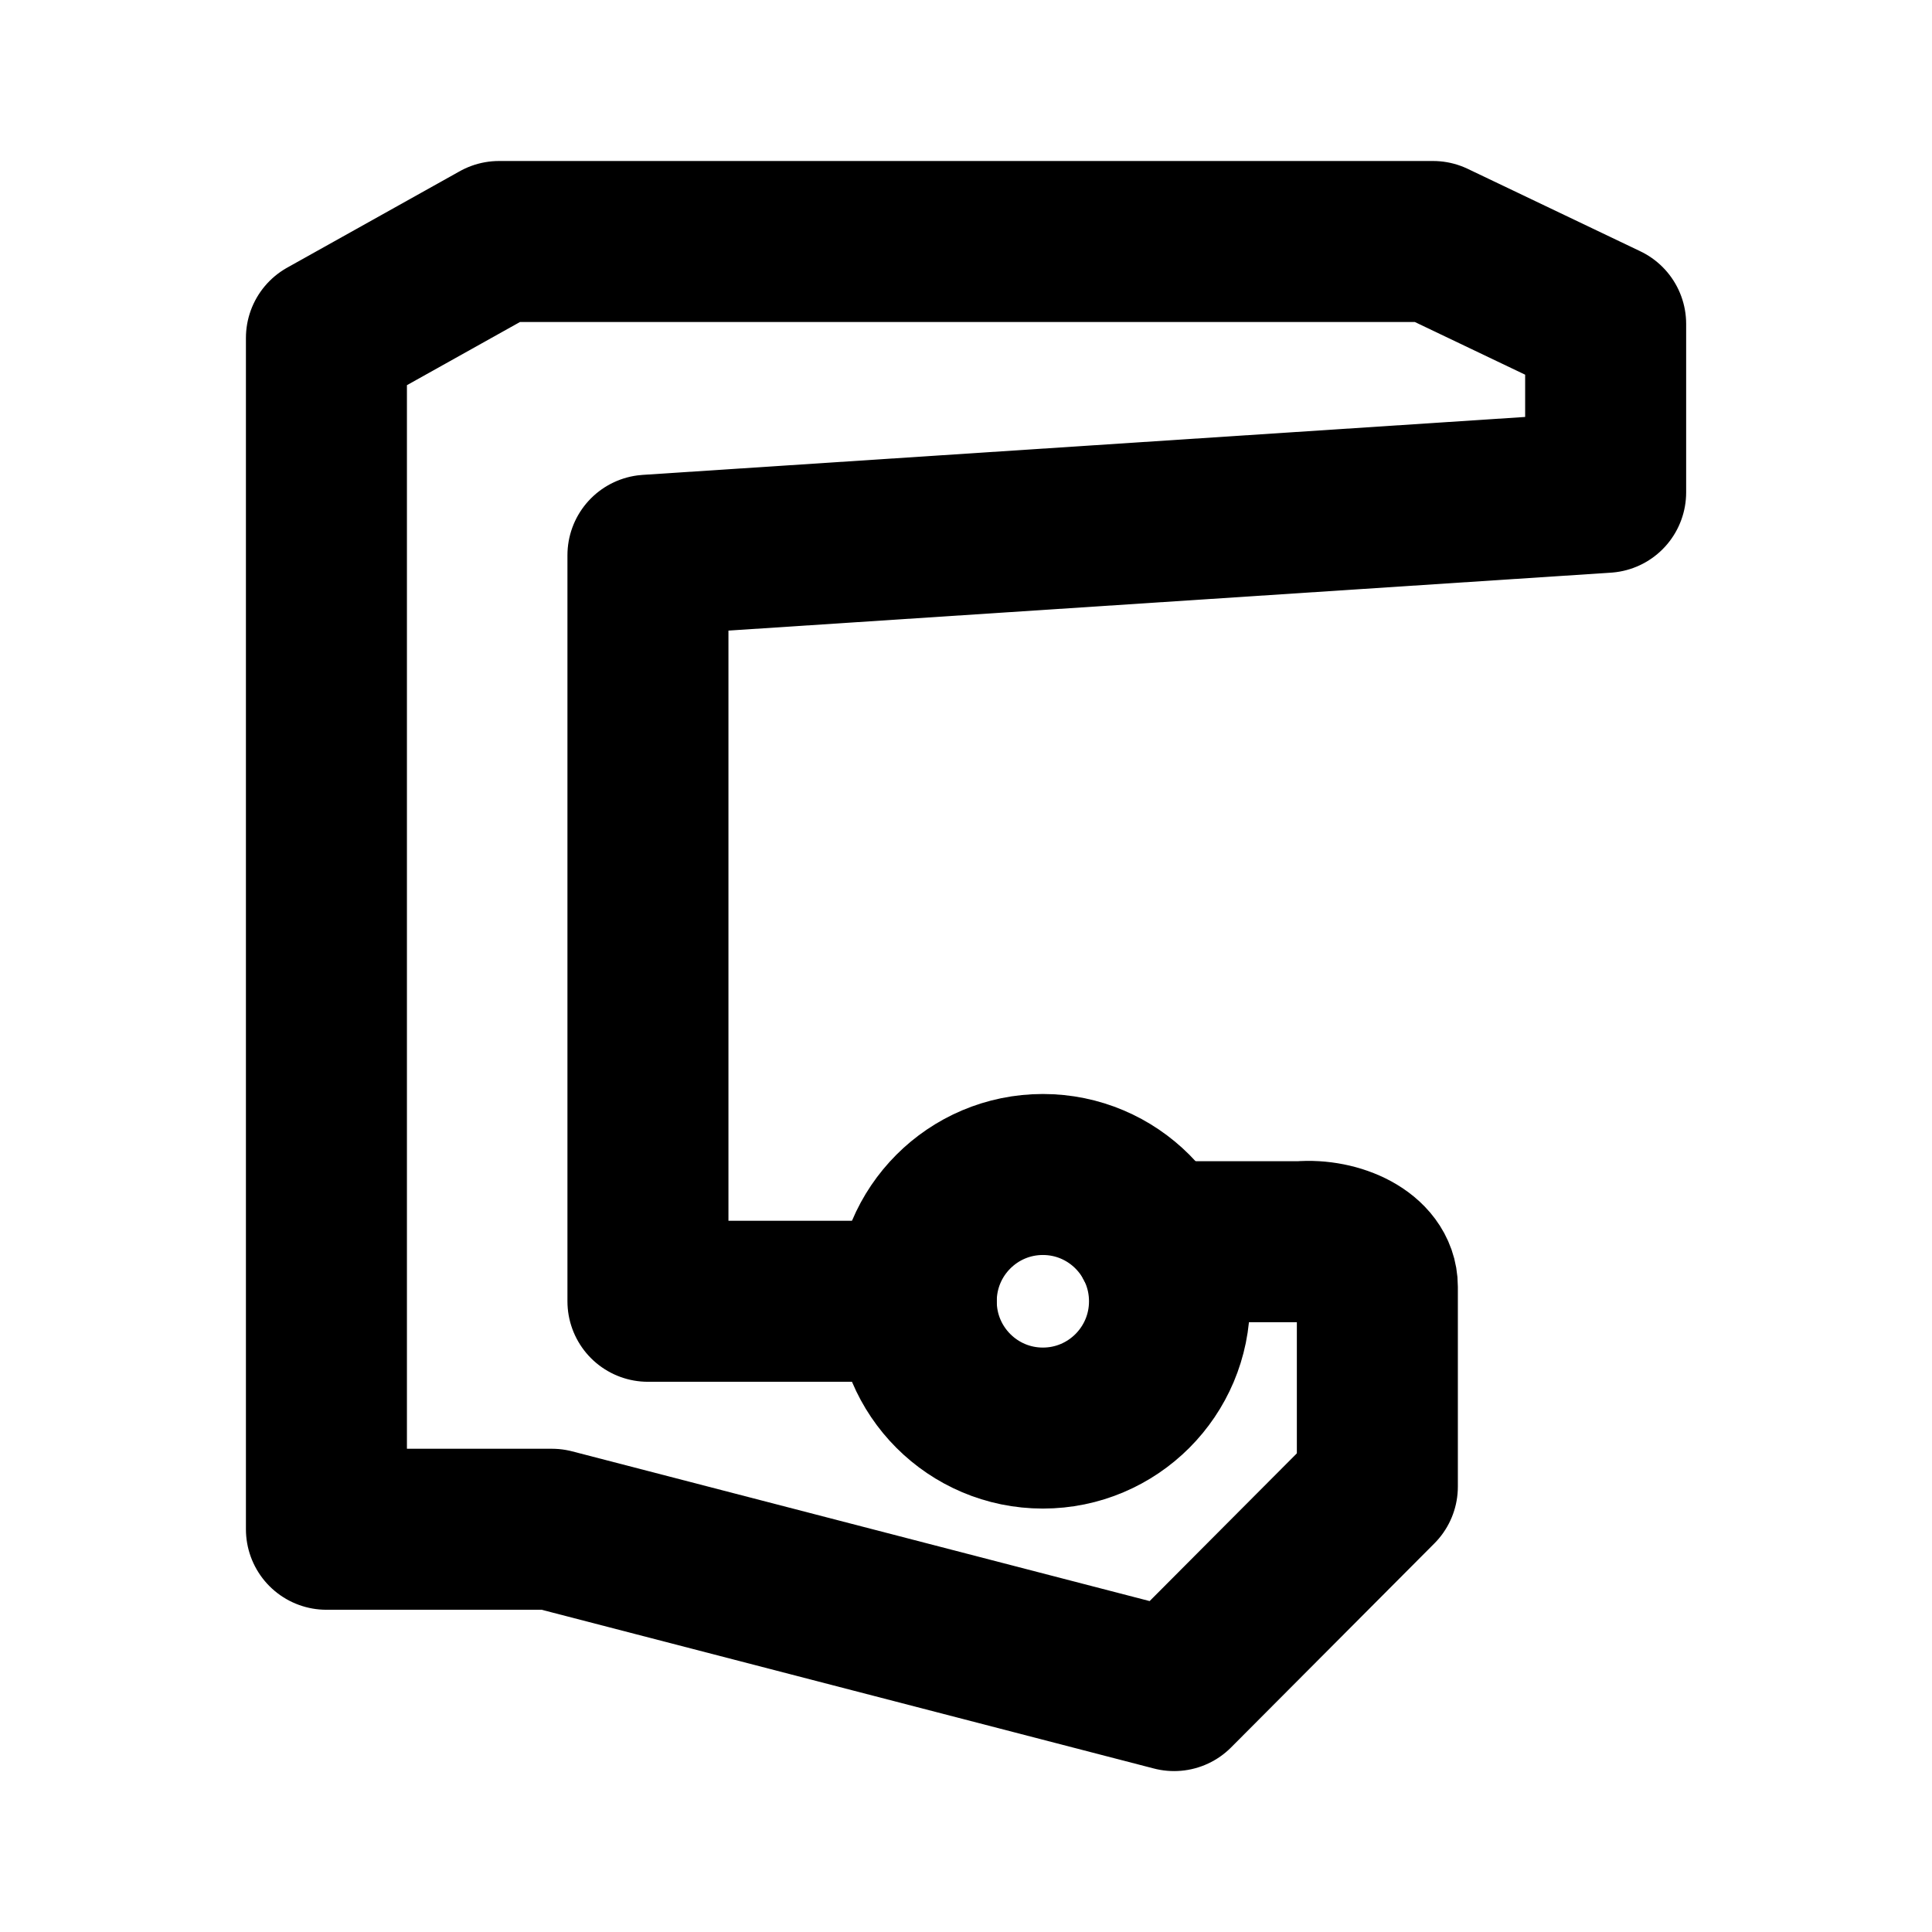
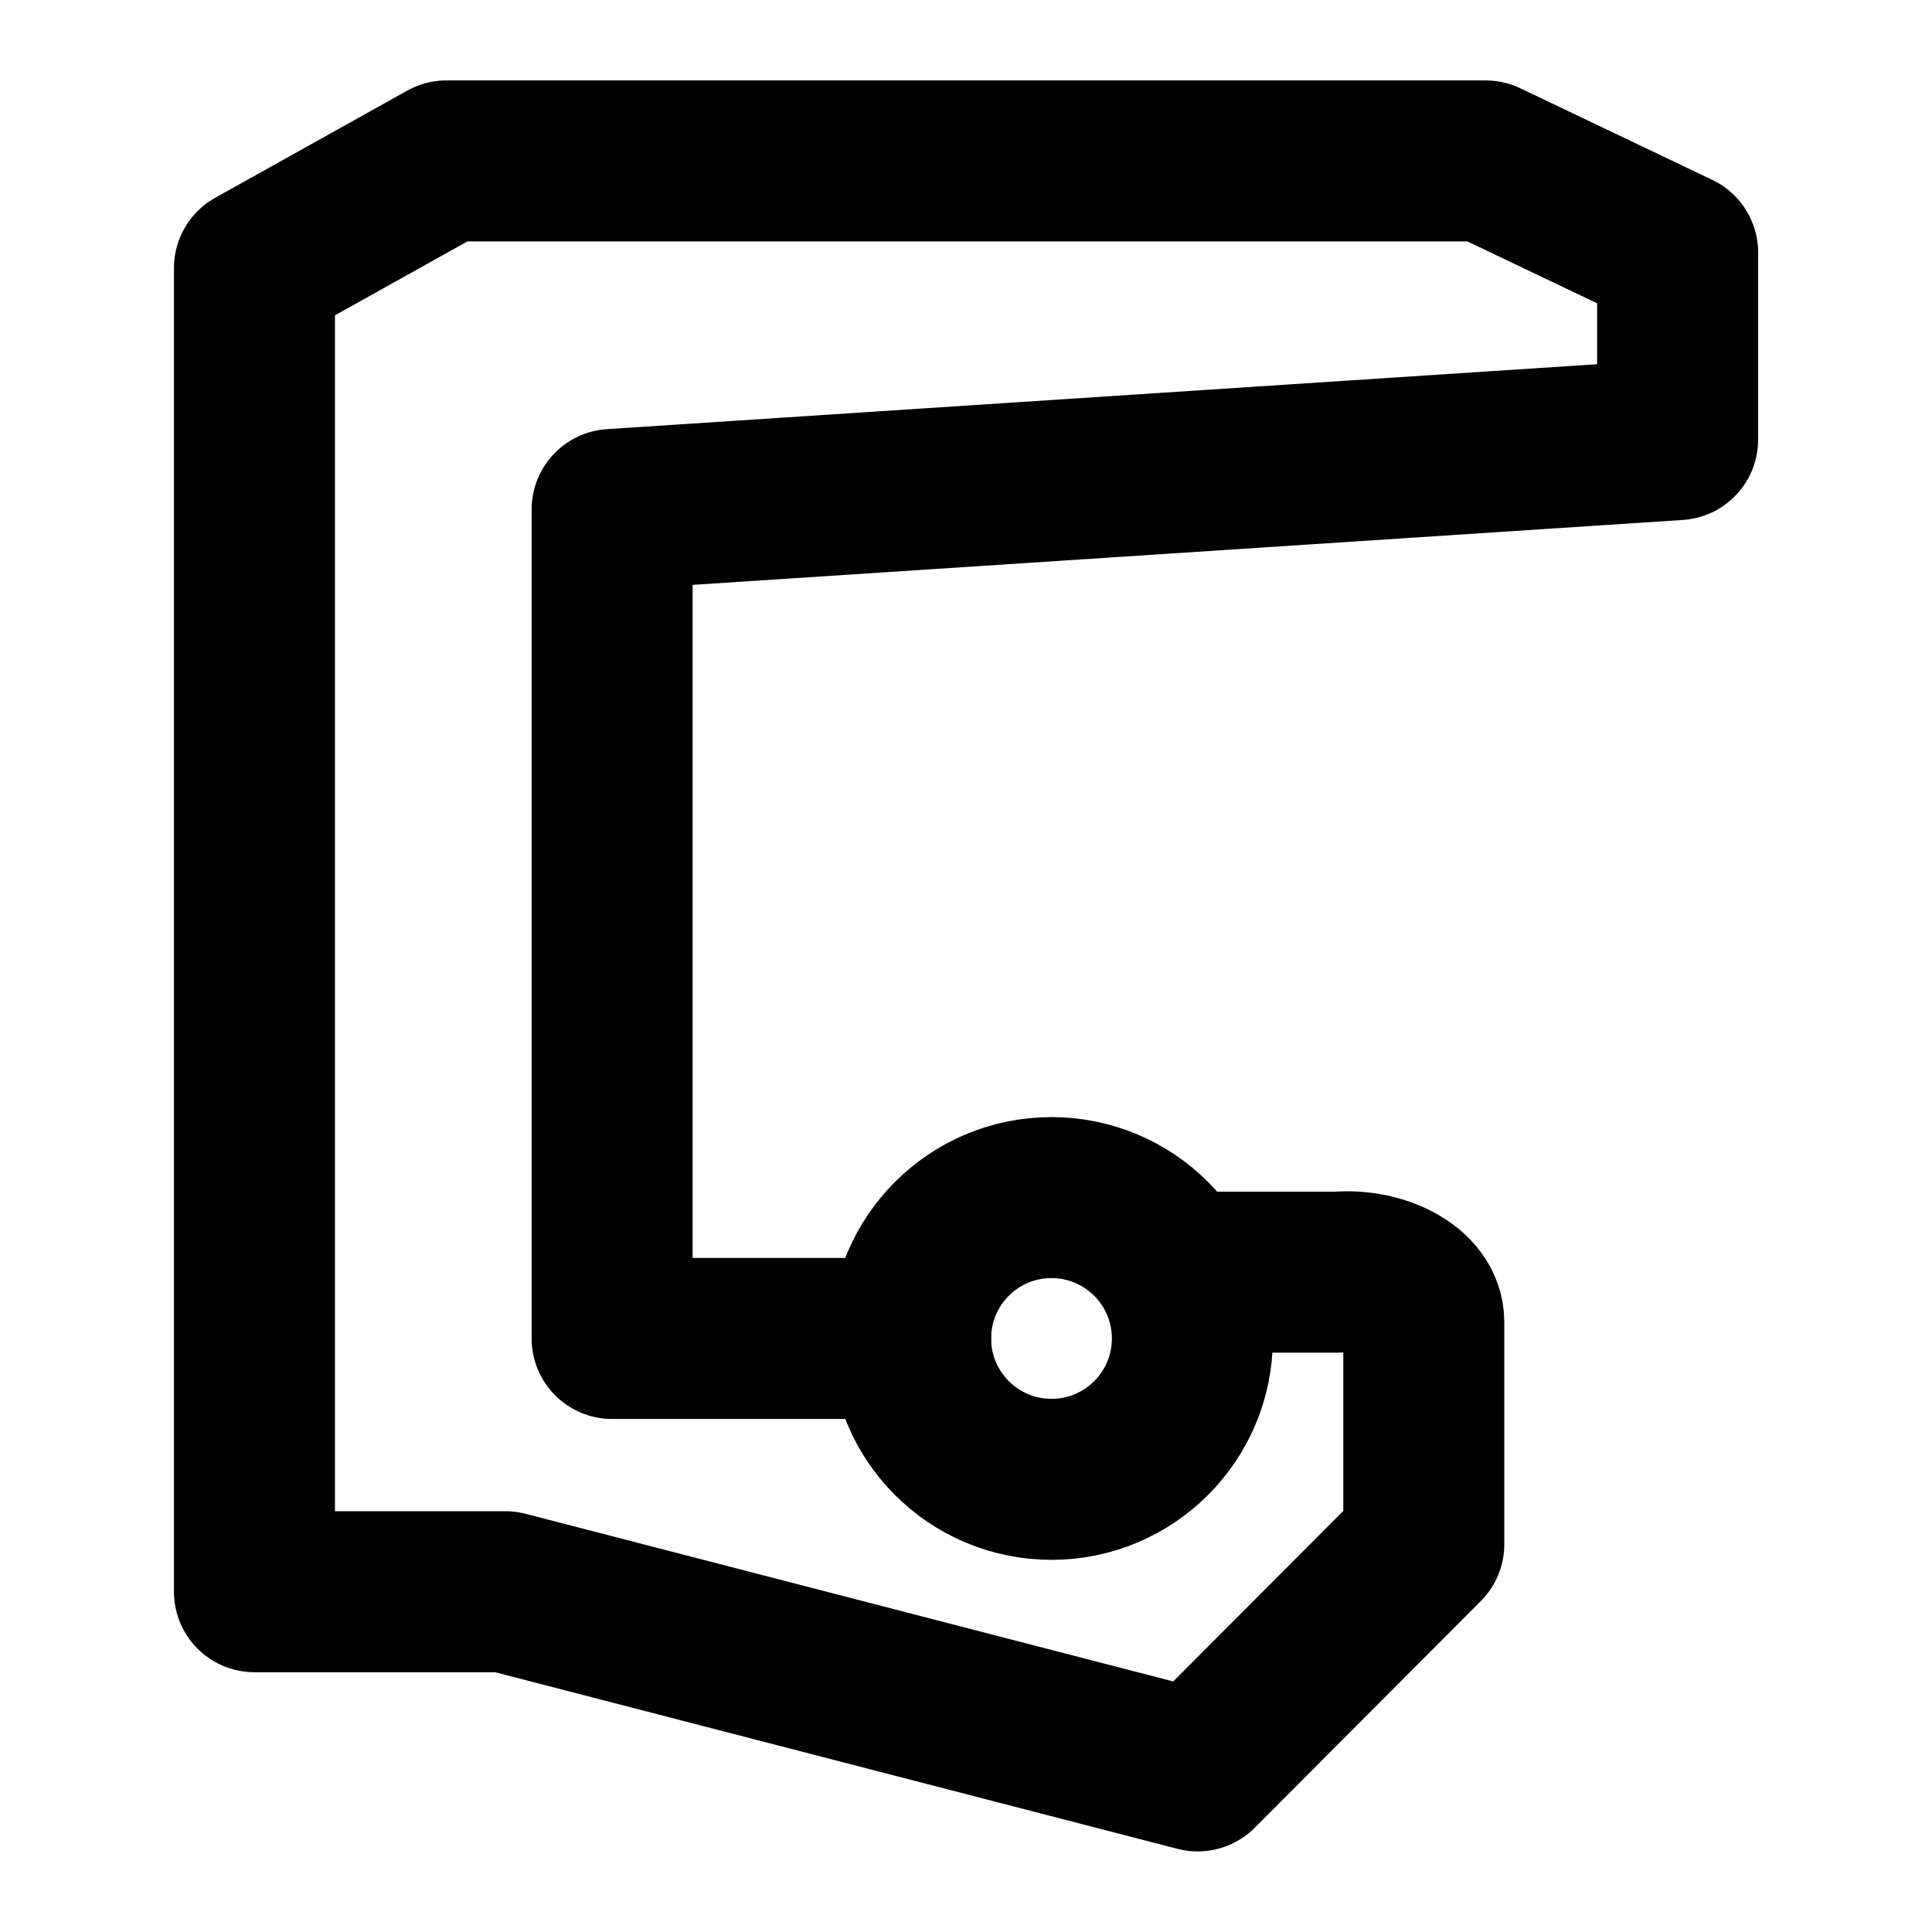
<svg xmlns="http://www.w3.org/2000/svg" id="svg6" class="icon icon-tabler icon-tabler-circle" width="24" height="24" fill="none" stroke="currentColor" stroke-linecap="round" stroke-linejoin="round" stroke-width="2" version="1.1" viewBox="0 0 24 24" xml:space="preserve">
  <path id="path2" d="M0 0h24v24H0z" fill="none" stroke="none" />
-   <path id="path311" d="m11.382 16.165h-3.333v-9.268l11.897-0.781v-2.092l-2.144-1.024h-11.603l-2.144 1.198v14.799h2.801l7.729 2.004 2.525-2.534v-2.482c0-0.368-0.499-0.598-0.954-0.56h-1.813" />
-   <ellipse id="path517" cx="12.955" cy="16.165" rx="1.573" ry="1.575" />
+   <path id="path311" d="m11.312 16.627h-3.708v-10.298l13.236-0.868v-2.324l-2.385-1.138h-12.909l-2.385 1.331v16.443h3.117l8.6 2.226 2.809-2.816v-2.758c0-0.408-0.555-0.664-1.061-0.622h-2.017" />
+   <circle id="path517" cx="13.062" cy="16.627" r="1.75" />
</svg>
